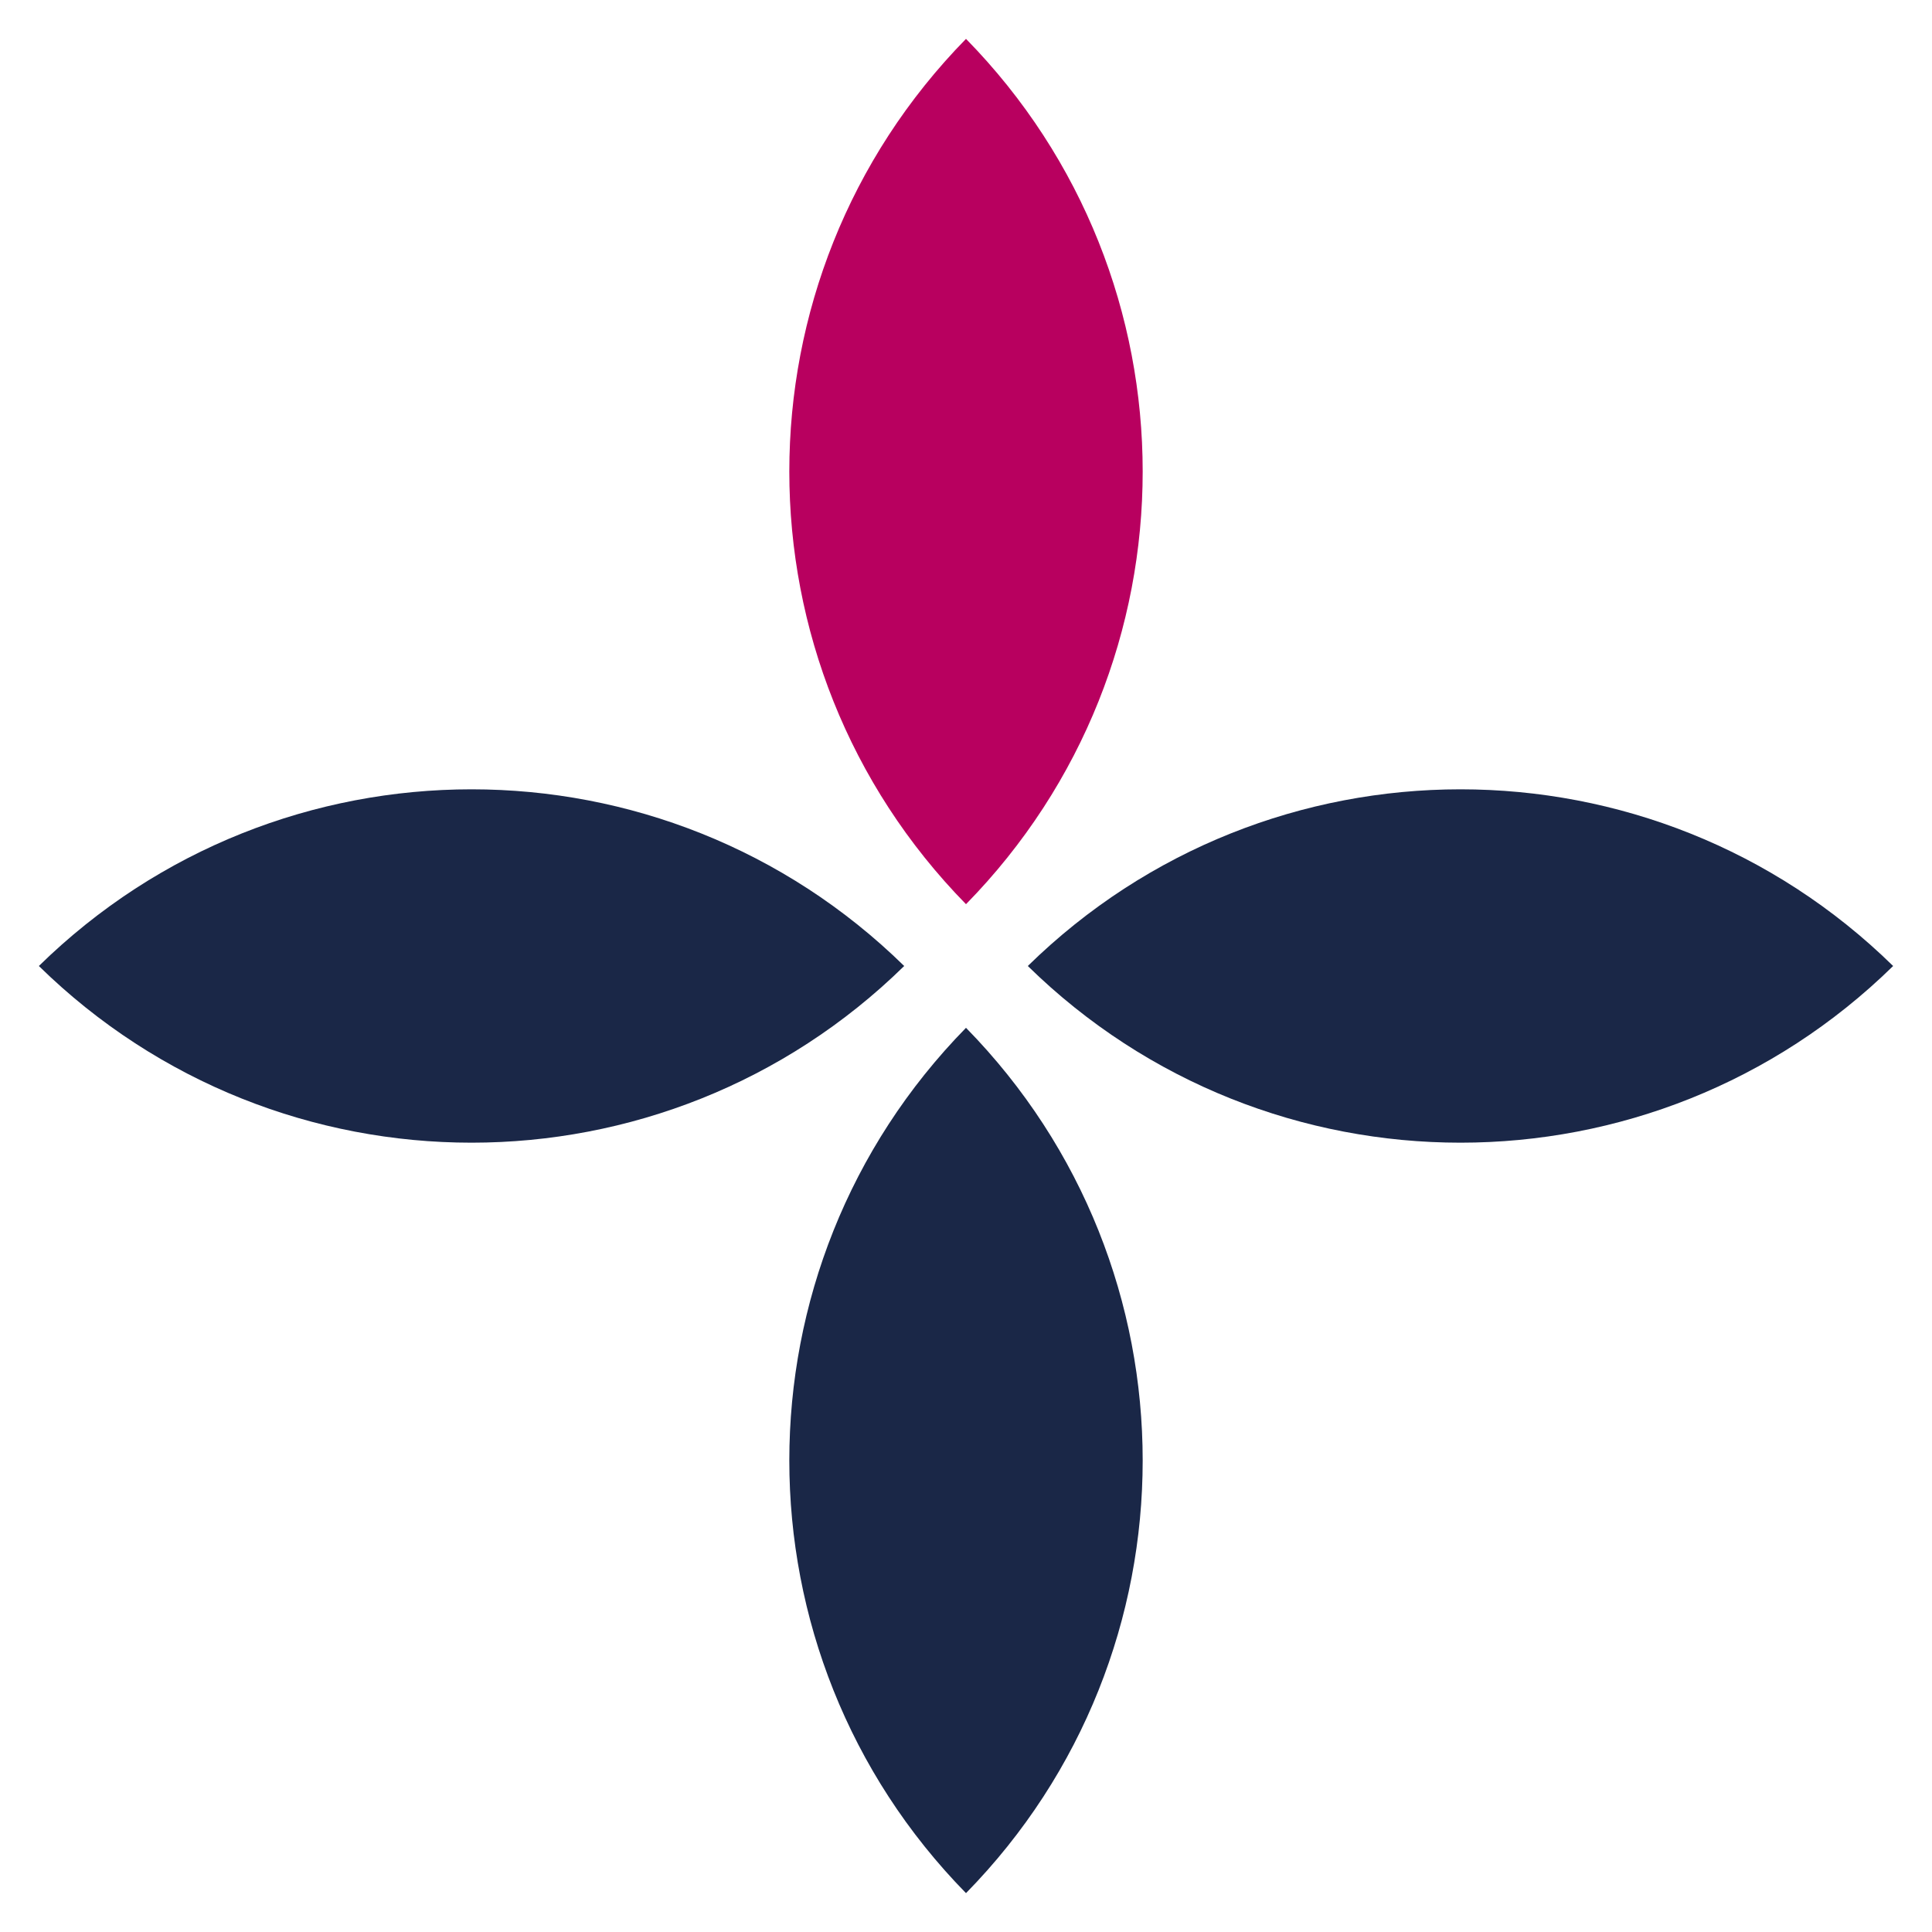
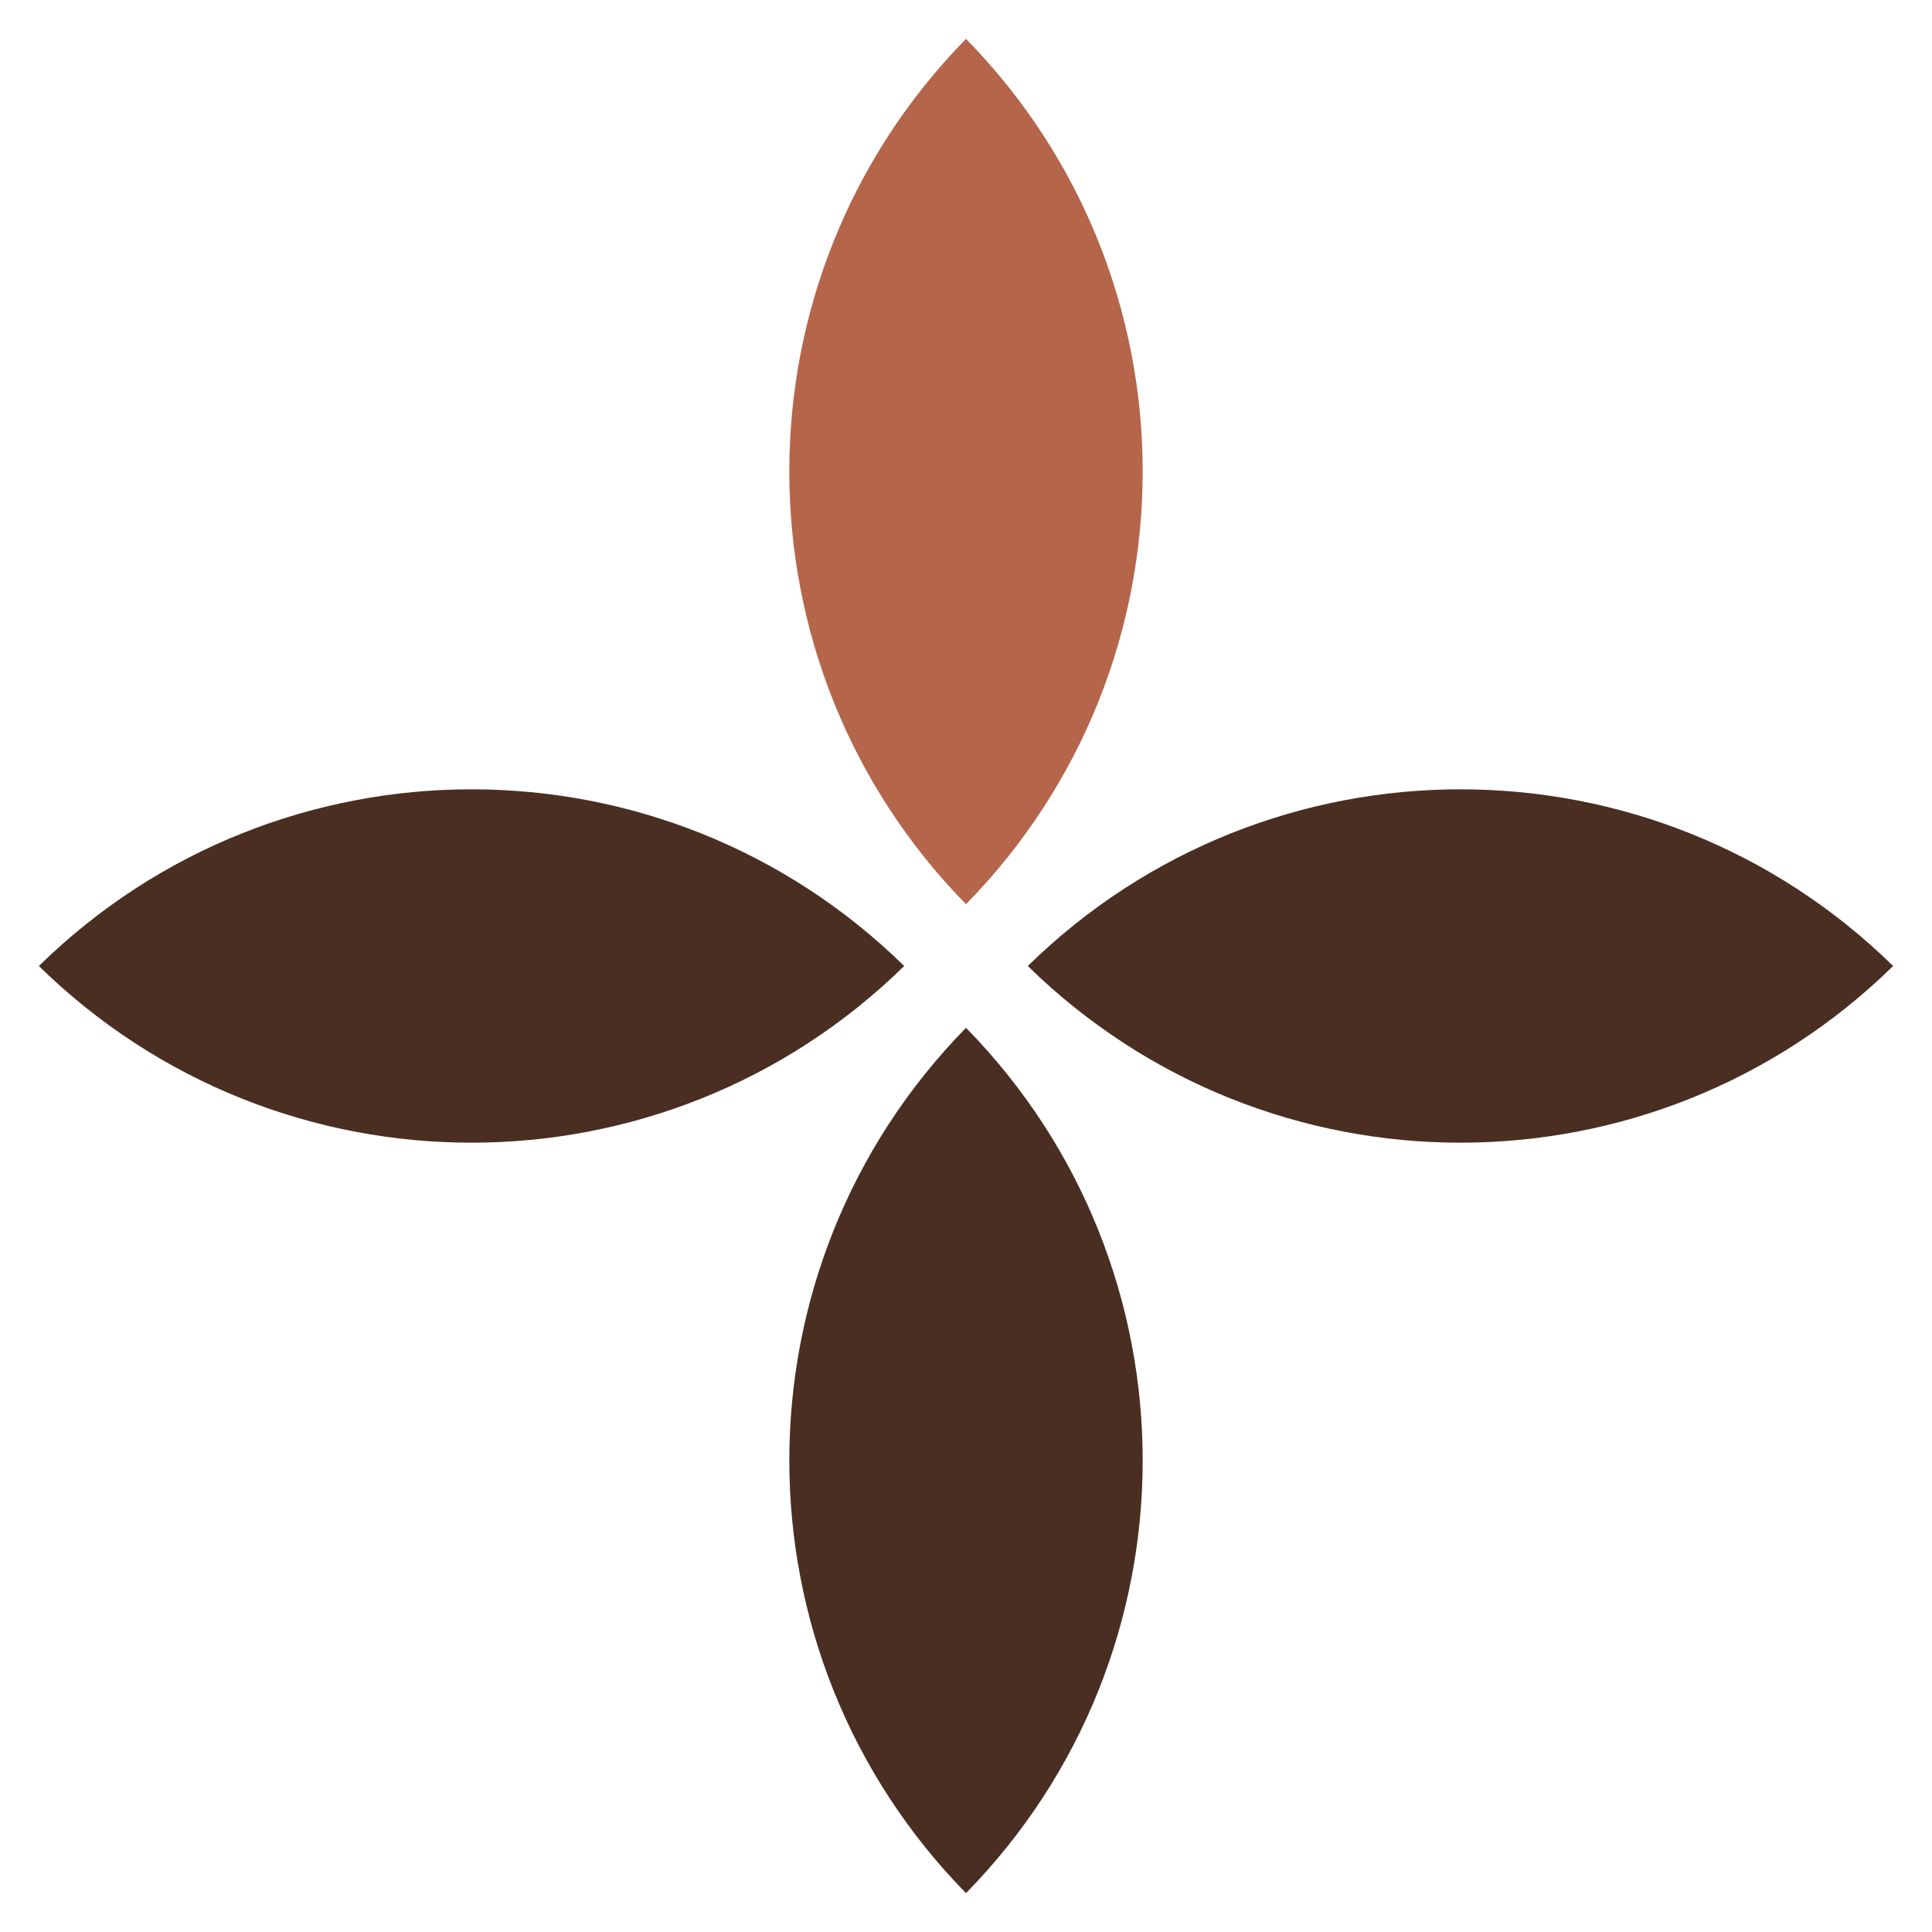
<svg xmlns="http://www.w3.org/2000/svg" viewBox="0 0 256 256" width="256" height="256">
  <g transform="translate(-21.76 -21.76) scale(1.17)">
-     <path d="M128 23A70 70 0 0 1 128 121A70 70 0 0 1 128 23Z" fill="#B8005F" />
-     <path d="M128 23A70 70 0 0 1 128 121A70 70 0 0 1 128 23Z" fill="#1A2747" transform="rotate(90 128 128)" />
-     <path d="M128 23A70 70 0 0 1 128 121A70 70 0 0 1 128 23Z" fill="#1A2747" transform="rotate(180 128 128)" />
-     <path d="M128 23A70 70 0 0 1 128 121A70 70 0 0 1 128 23Z" fill="#1A2747" transform="rotate(270 128 128)" />
+     <path d="M128 23A70 70 0 0 1 128 121A70 70 0 0 1 128 23Z" fill="#B5654A" />
+     <path d="M128 23A70 70 0 0 1 128 121A70 70 0 0 1 128 23Z" fill="#4A2E22" transform="rotate(90 128 128)" />
+     <path d="M128 23A70 70 0 0 1 128 121A70 70 0 0 1 128 23Z" fill="#4A2E22" transform="rotate(180 128 128)" />
+     <path d="M128 23A70 70 0 0 1 128 121A70 70 0 0 1 128 23Z" fill="#4A2E22" transform="rotate(270 128 128)" />
  </g>
</svg>
